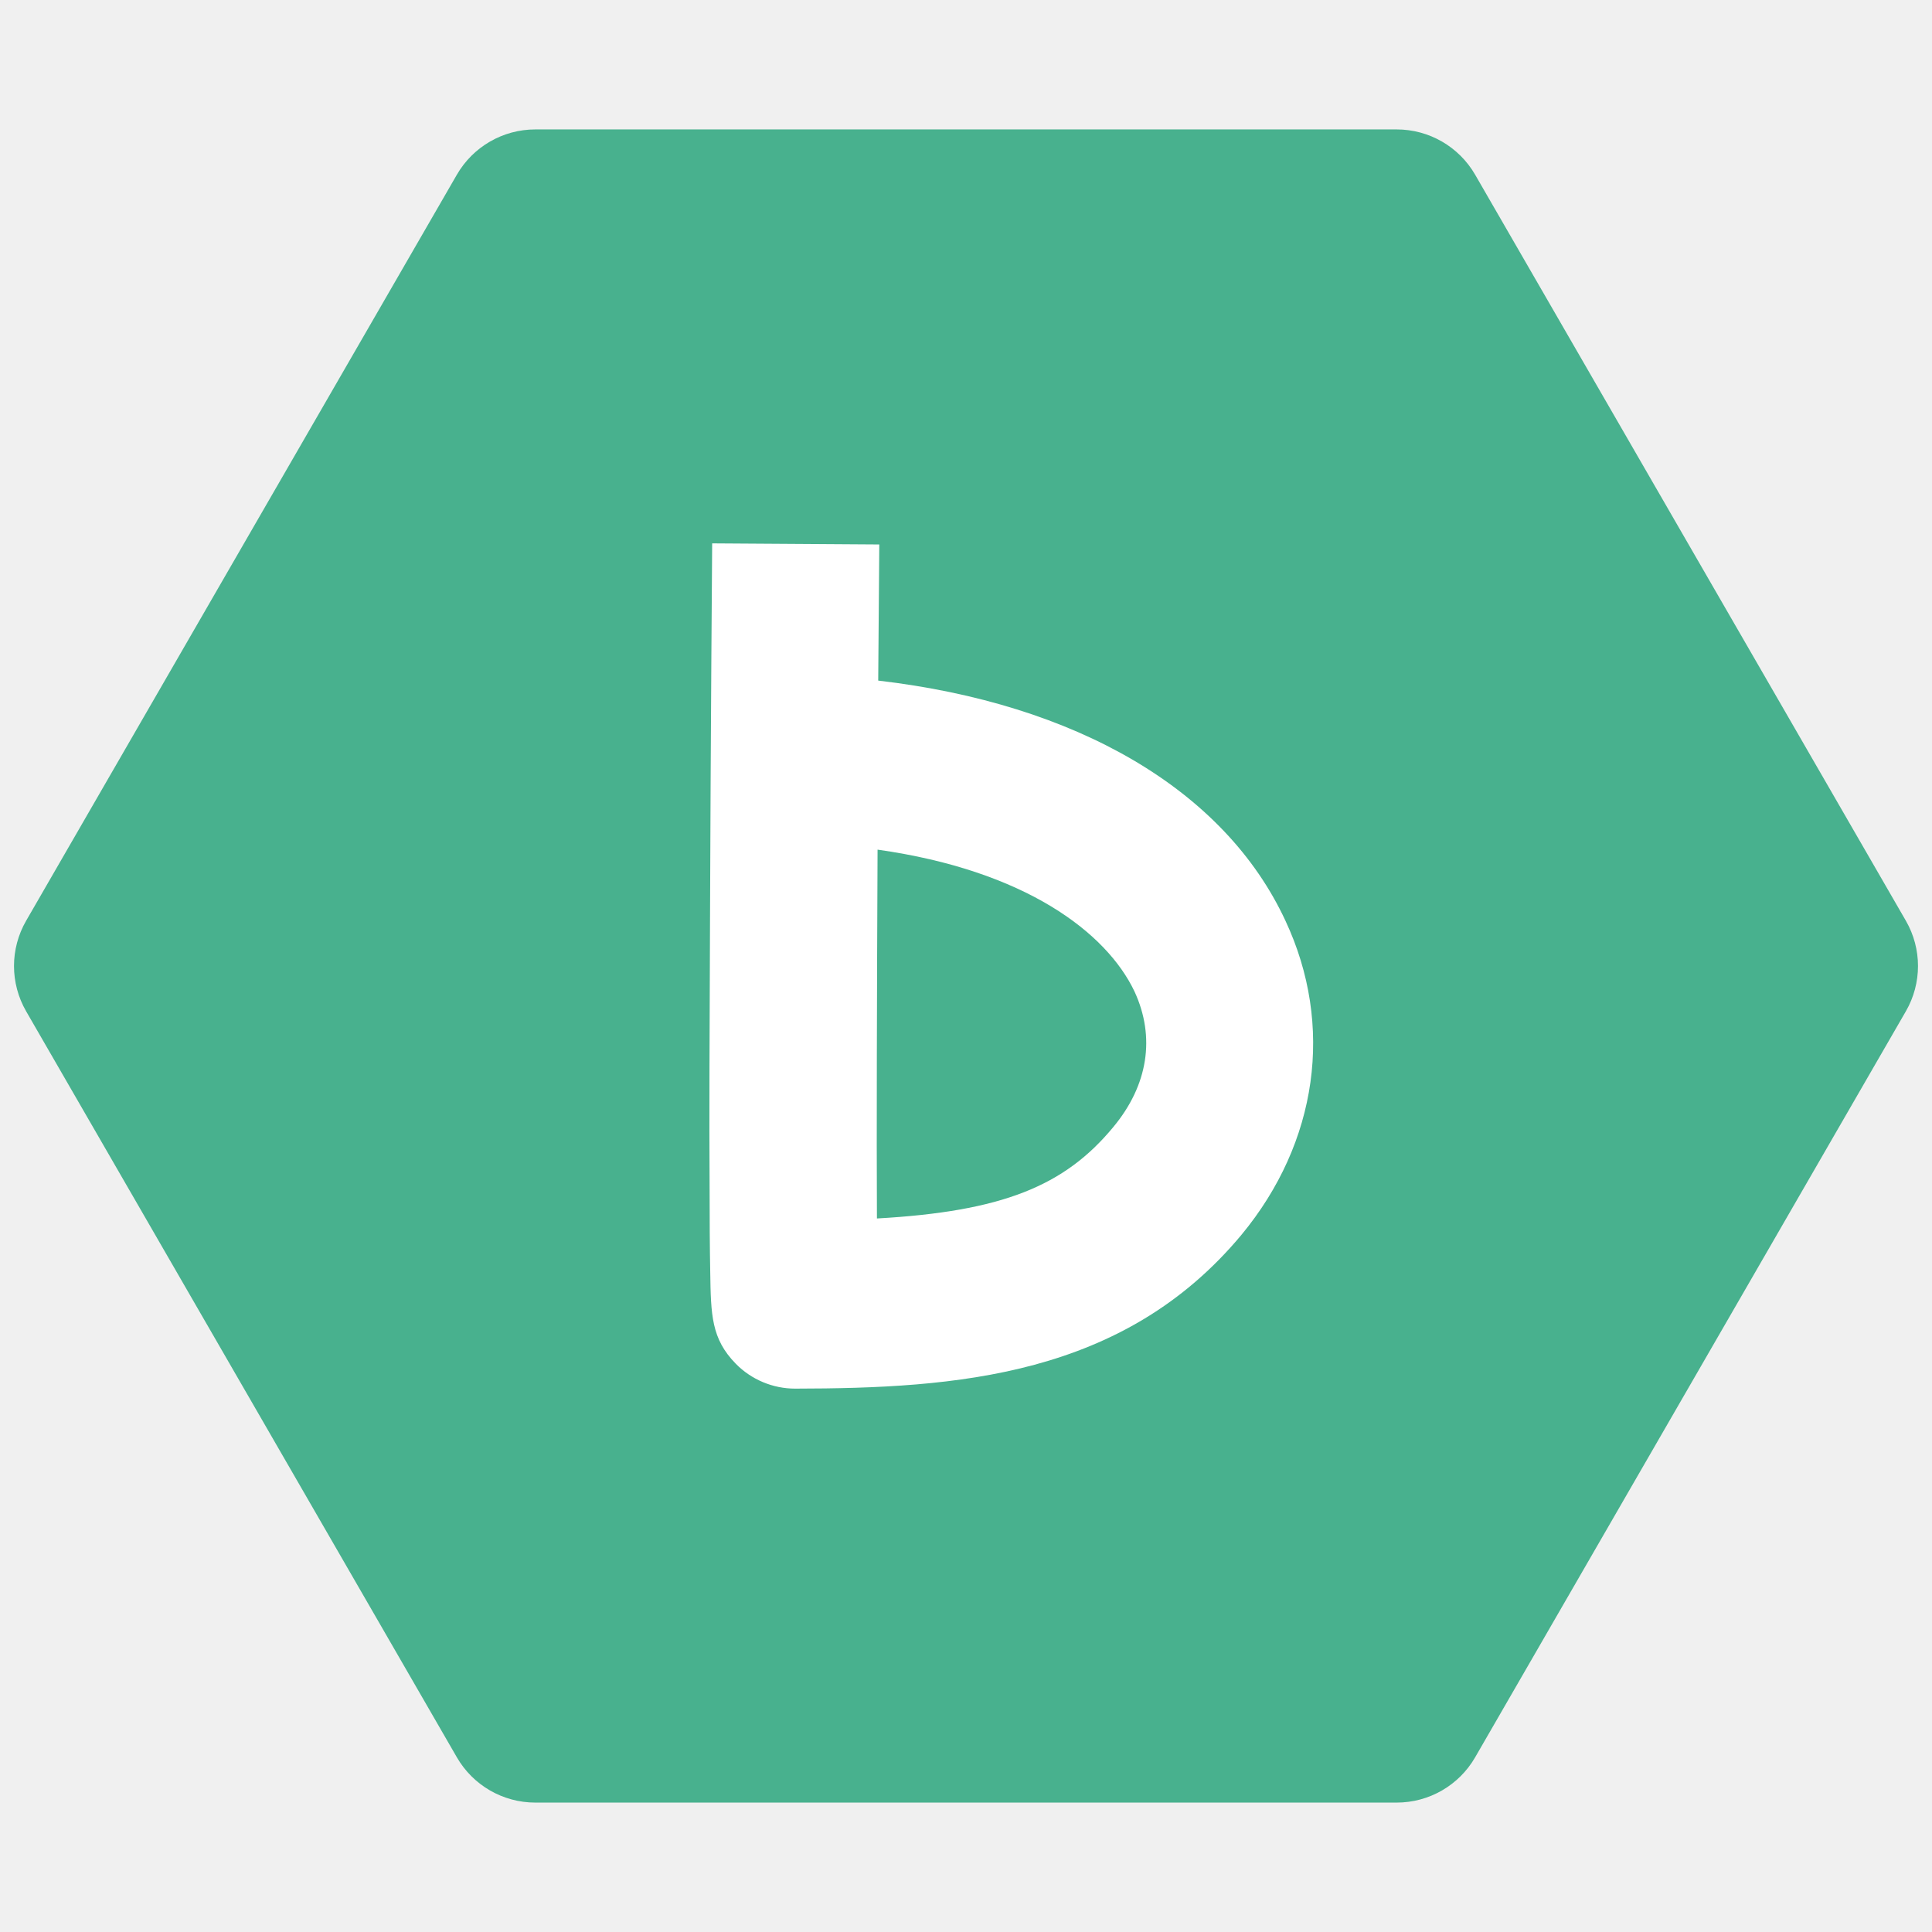
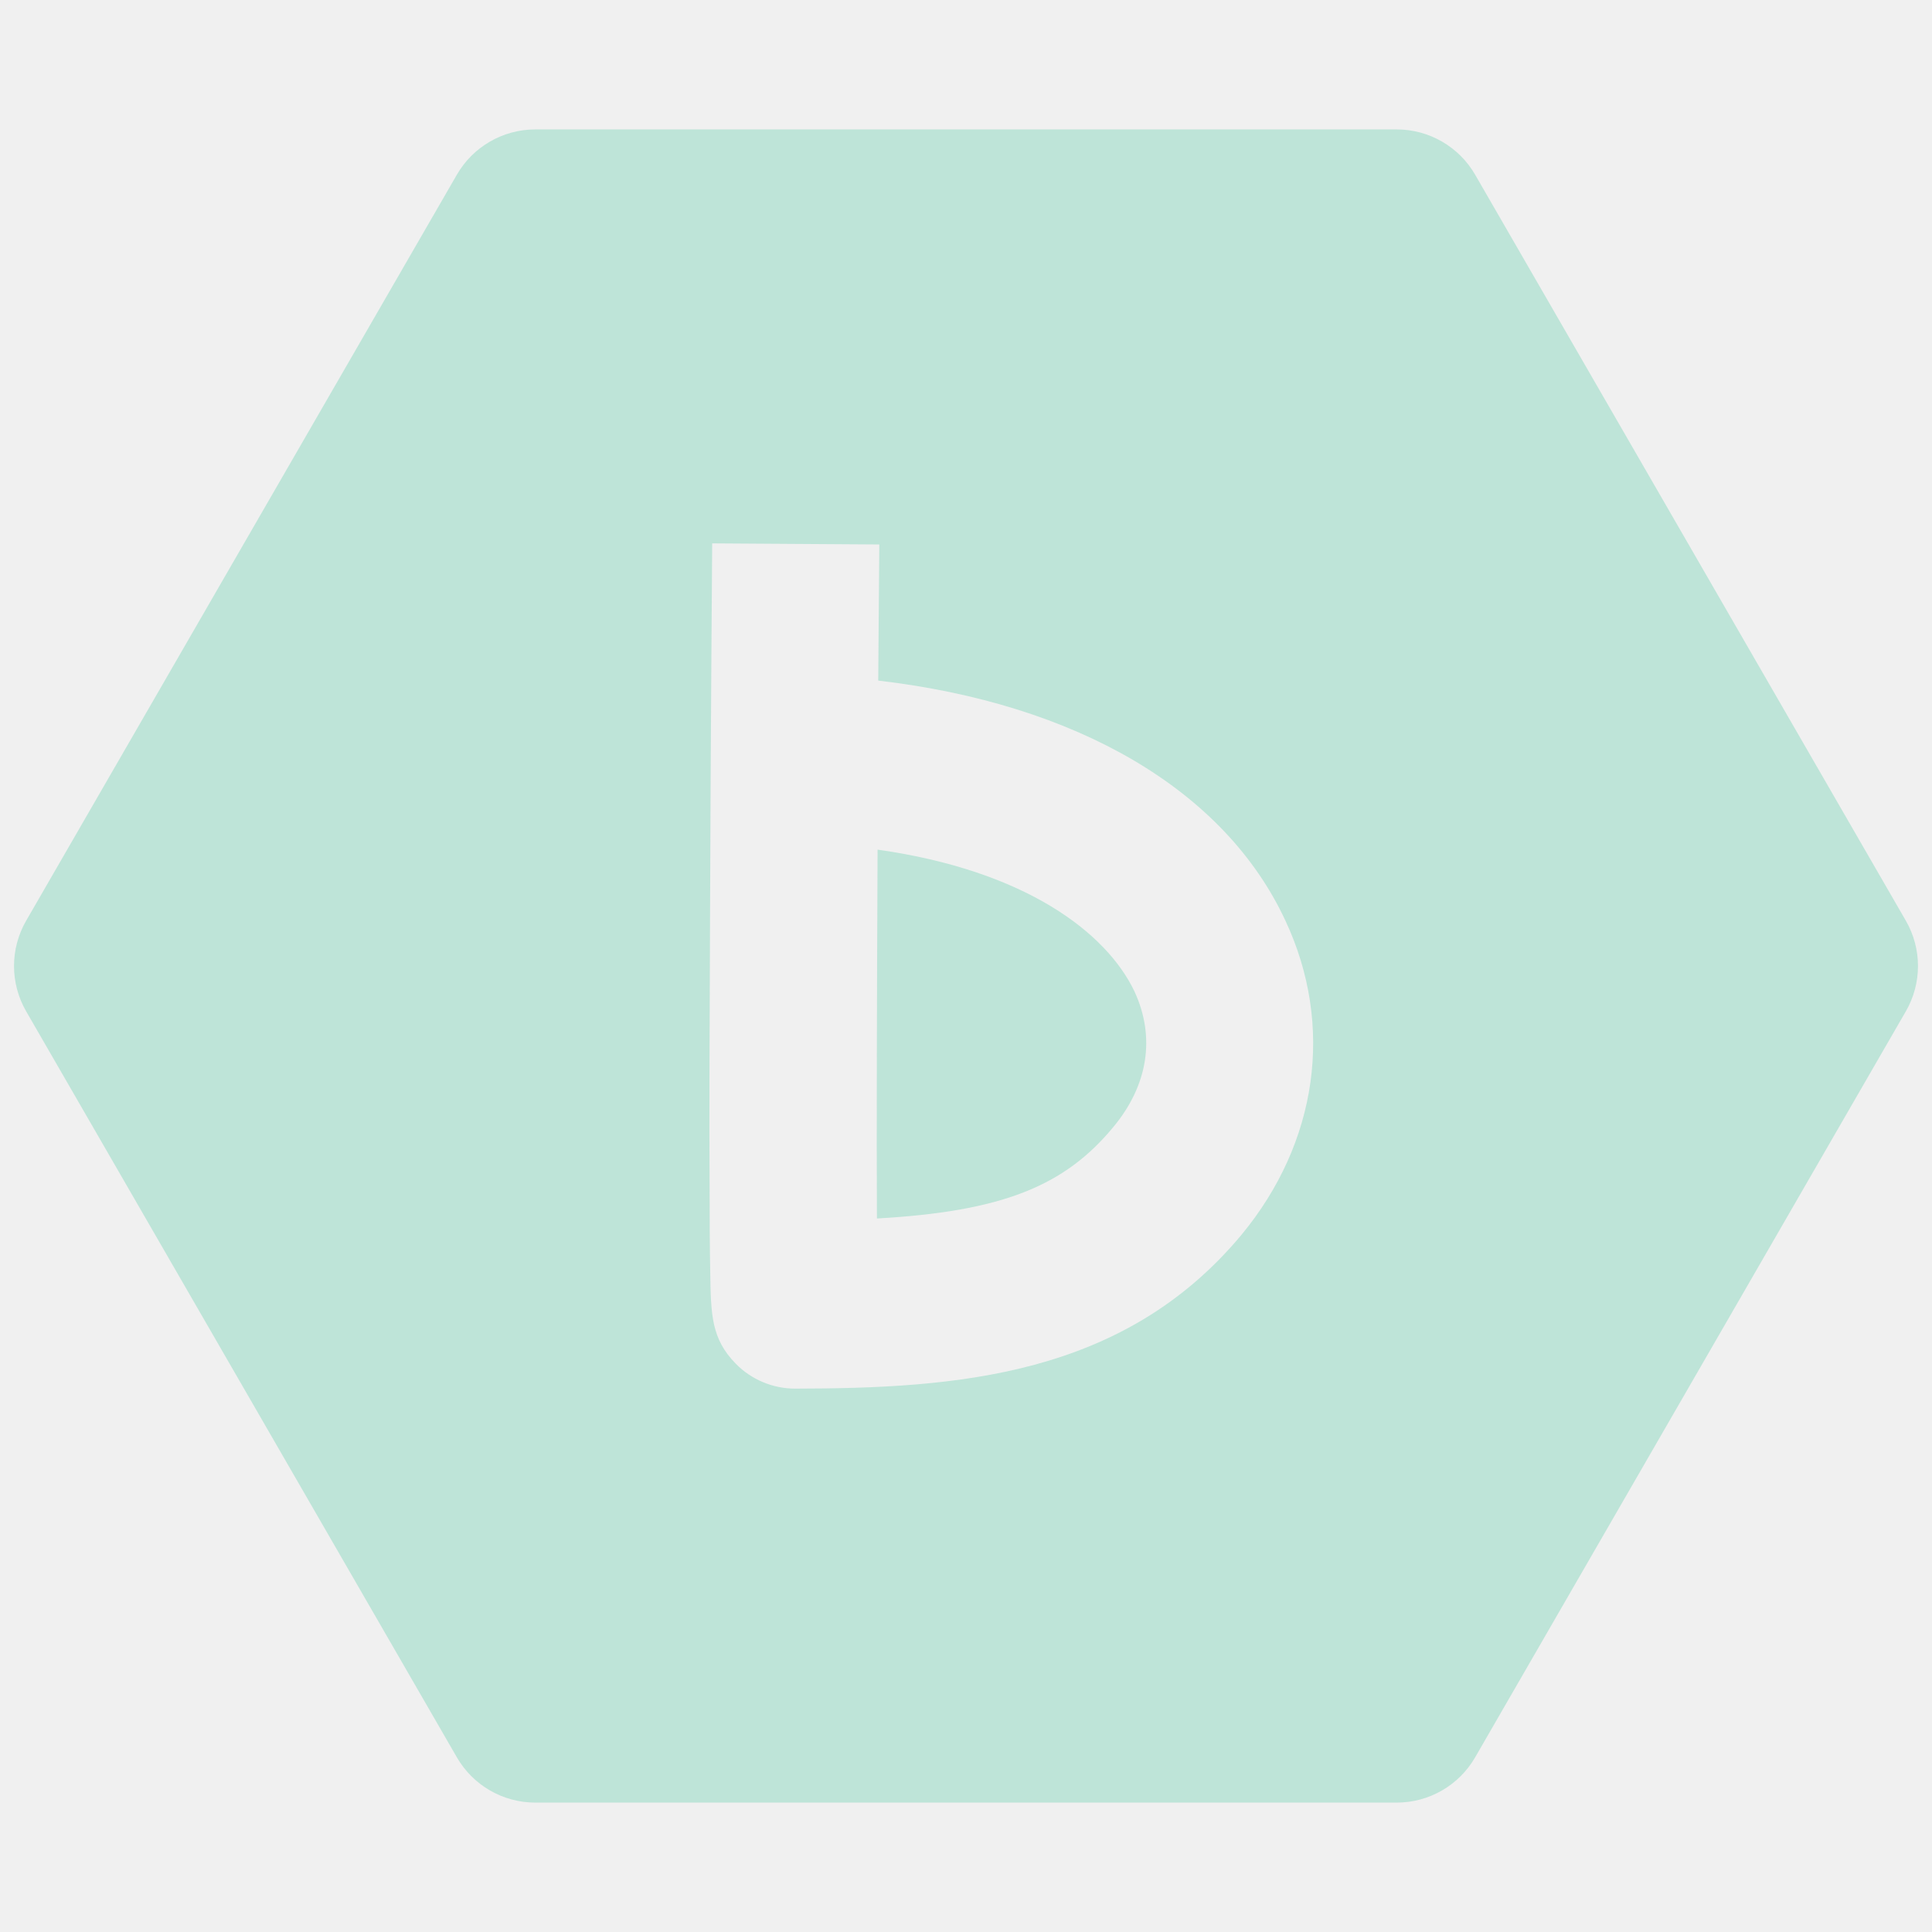
<svg xmlns="http://www.w3.org/2000/svg" width="128" height="128" viewBox="0 0 128 128" fill="none">
  <style>
-   .hex { fill: hsl(160, 42%, 49%); }
+   .icon { fill: hsl(160, 42%, 82%); }
+   @media (prefers-color-scheme: light) {
+     .icon { fill: hsl(160, 42%, 49%); }
+   }
</style>
-   <path class="hex" d="M92.536 8.575C94.68 8.575 96.66 9.719 97.732 11.575L126.268 61.001C127.34 62.857 127.34 65.144 126.268 67.001L97.732 116.426C96.66 118.283 94.68 119.426 92.536 119.426L35.464 119.426C33.321 119.426 31.34 118.283 30.268 116.426L1.732 67.001C0.66 65.144 0.66 62.857 1.732 61.001L30.268 11.575C31.34 9.719 33.321 8.575 35.464 8.575L92.536 8.575Z" />
-   <path fill-rule="evenodd" clip-rule="evenodd" d="M58.141 56.291C58.099 65.862 58.07 75.171 58.099 80.727C66.388 80.262 70.526 78.589 73.765 74.662C76.062 71.898 76.562 68.713 75.163 65.687C73.308 61.789 67.944 57.673 58.141 56.291ZM52.676 92C51.207 92 49.78 91.404 48.752 90.356C47.126 88.698 47.098 87.127 47.055 84.262C47.026 82.836 47.012 80.829 47.012 78.429C46.983 74.225 47.012 68.393 47.04 61.091C47.083 48.523 47.183 36 47.183 36L58.255 36.073C58.227 39.069 58.212 42.066 58.184 45.091C71.297 46.618 81.127 52.305 85.165 61.004C88.404 67.927 87.306 75.695 82.255 81.804C74.436 91.2 63.349 91.985 52.676 92Z" fill="white" />
+   <path class="icon" d="M92.536 8.575C94.68 8.575 96.661 9.719 97.732 11.575L126.268 61.001C127.339 62.857 127.339 65.145 126.268 67.001L97.732 116.427C96.661 118.283 94.68 119.427 92.536 119.427H35.464C33.32 119.427 31.339 118.283 30.268 116.427L1.732 67.001C0.661 65.145 0.661 62.857 1.732 61.001L30.268 11.575C31.339 9.719 33.32 8.575 35.464 8.575H92.536ZM47.184 36C47.184 36 47.084 48.524 47.041 61.091C47.013 68.392 46.983 74.225 47.012 78.429C47.012 80.829 47.026 82.836 47.055 84.262C47.097 87.127 47.127 88.698 48.753 90.356C49.78 91.404 51.207 92 52.677 92C63.349 91.985 74.436 91.2 82.255 81.804C87.306 75.695 88.405 67.927 85.166 61.004C81.128 52.306 71.297 46.618 58.185 45.091C58.213 42.066 58.227 39.069 58.256 36.073L47.184 36ZM58.142 56.291C67.944 57.673 73.308 61.789 75.163 65.688C76.561 68.713 76.063 71.898 73.766 74.662C70.527 78.589 66.389 80.262 58.099 80.728C58.07 75.171 58.099 65.862 58.142 56.291Z" />
</svg>
